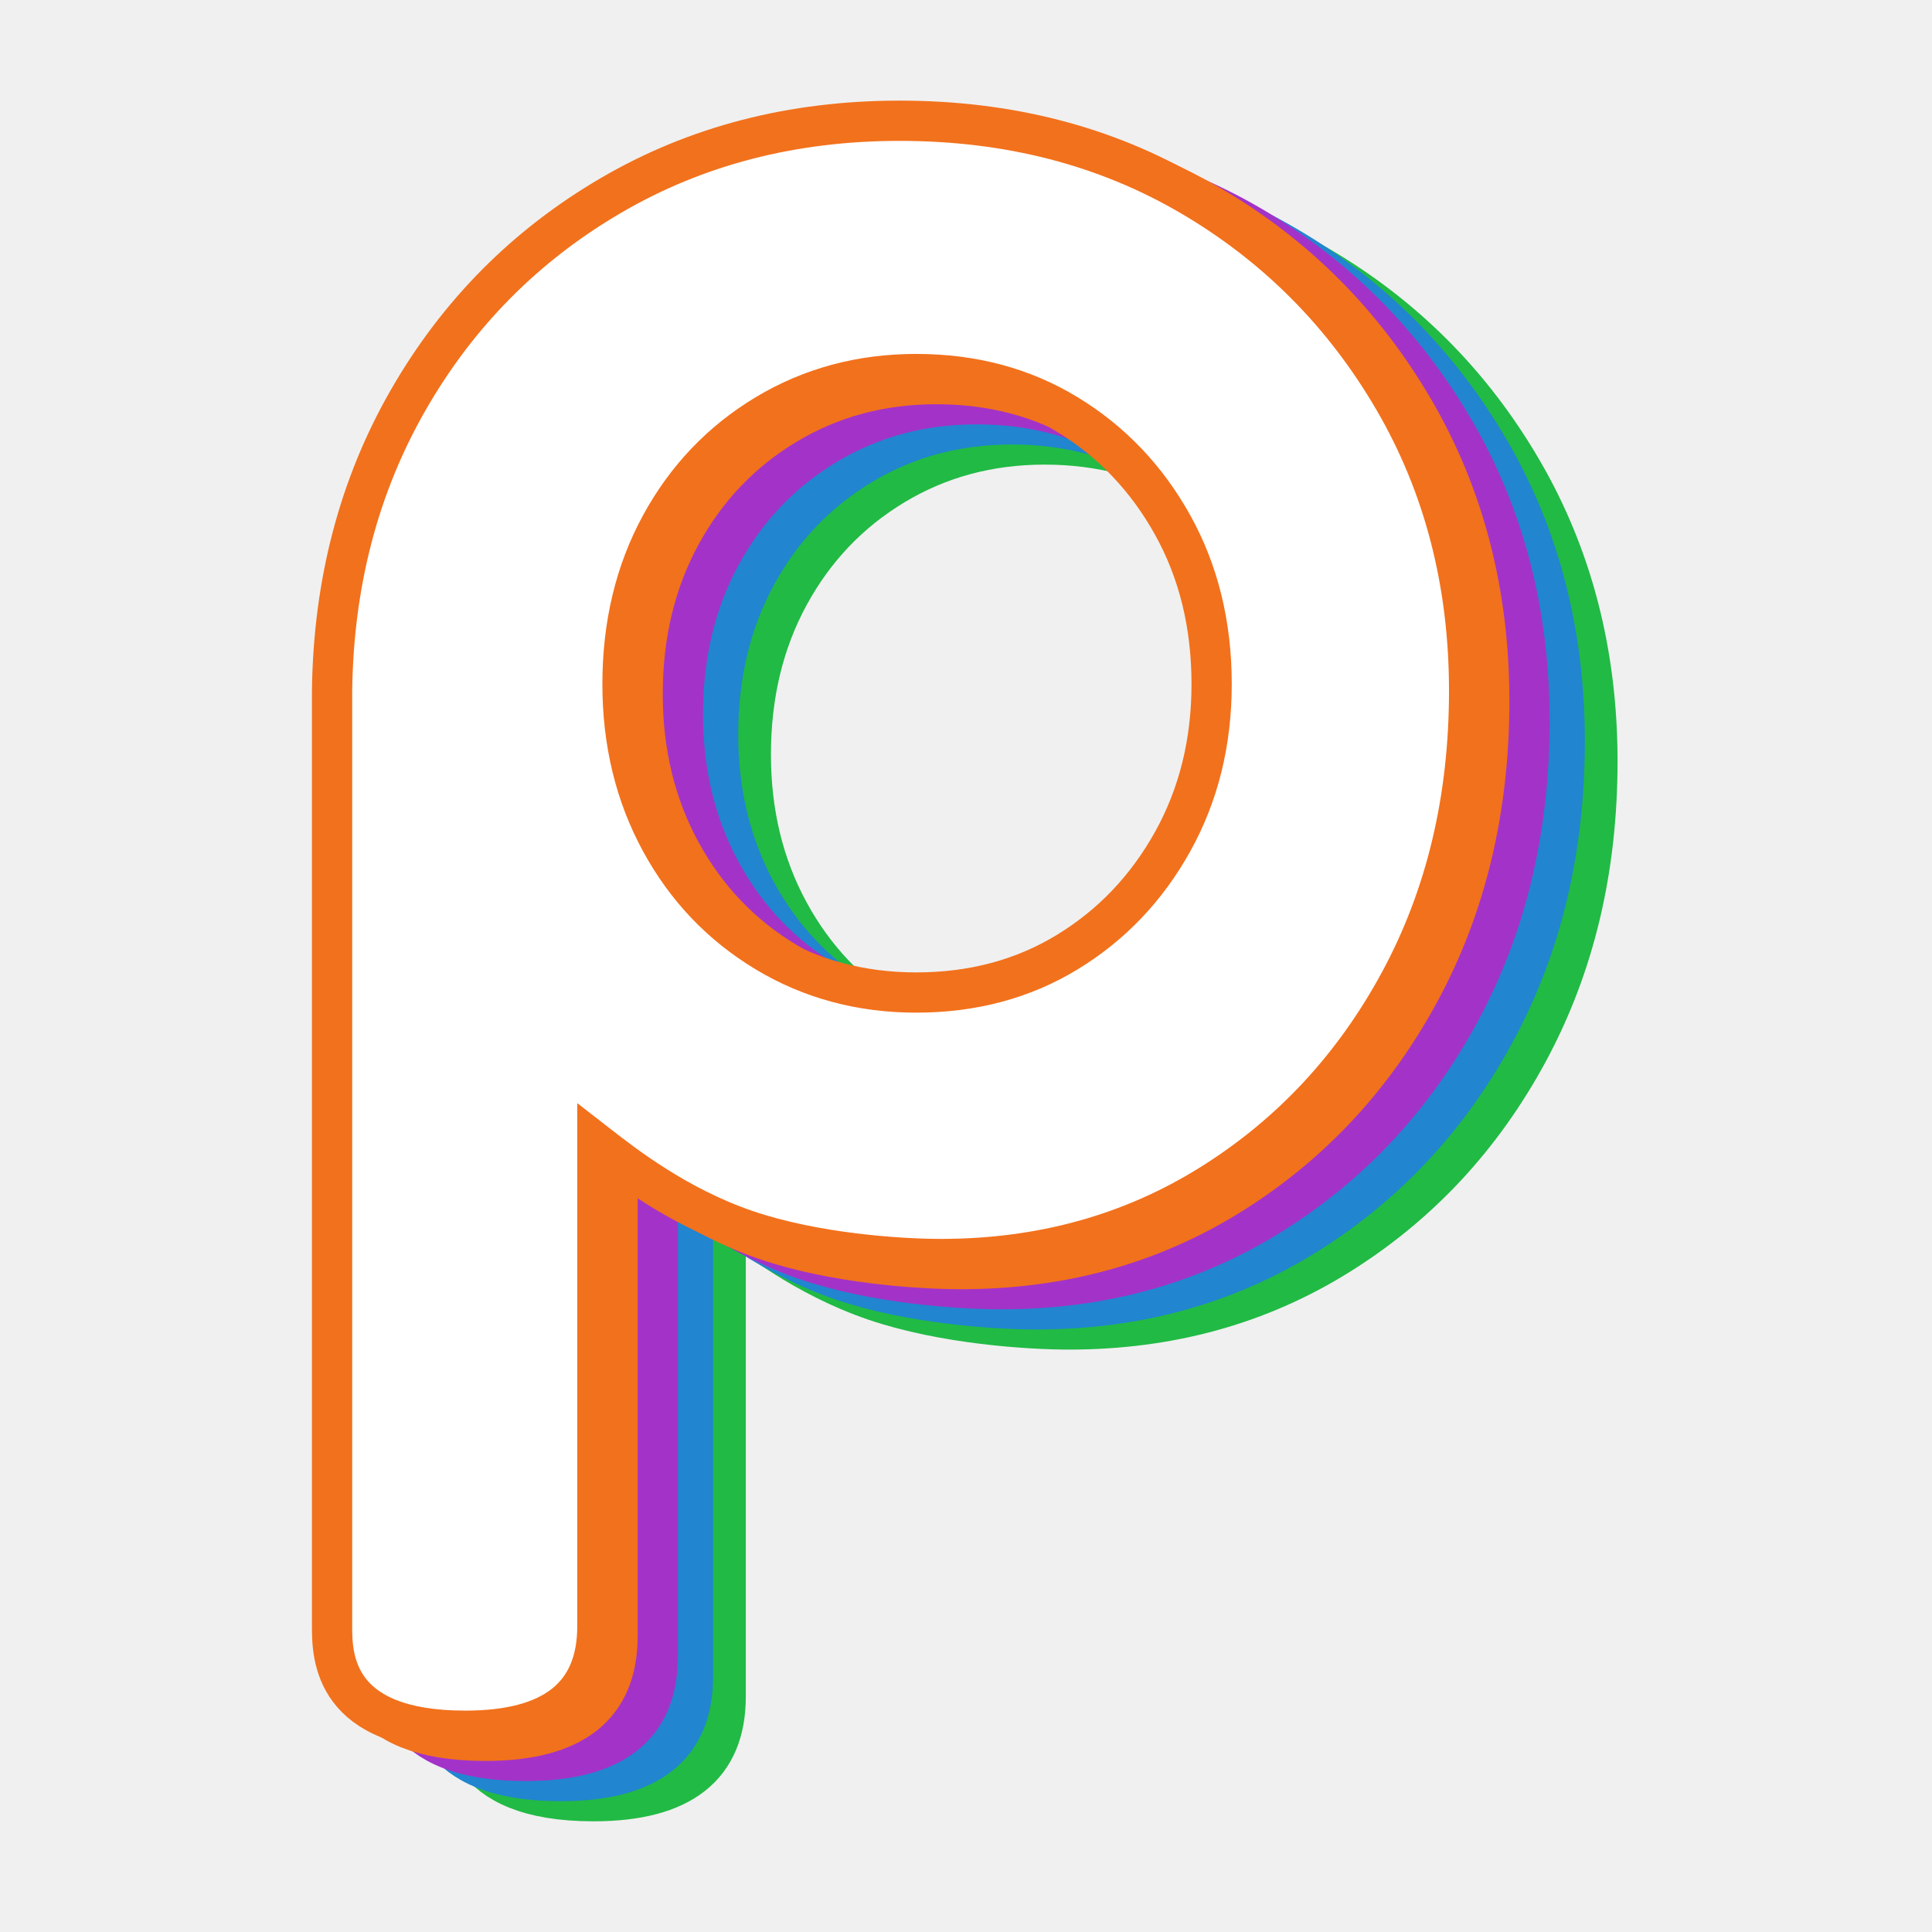
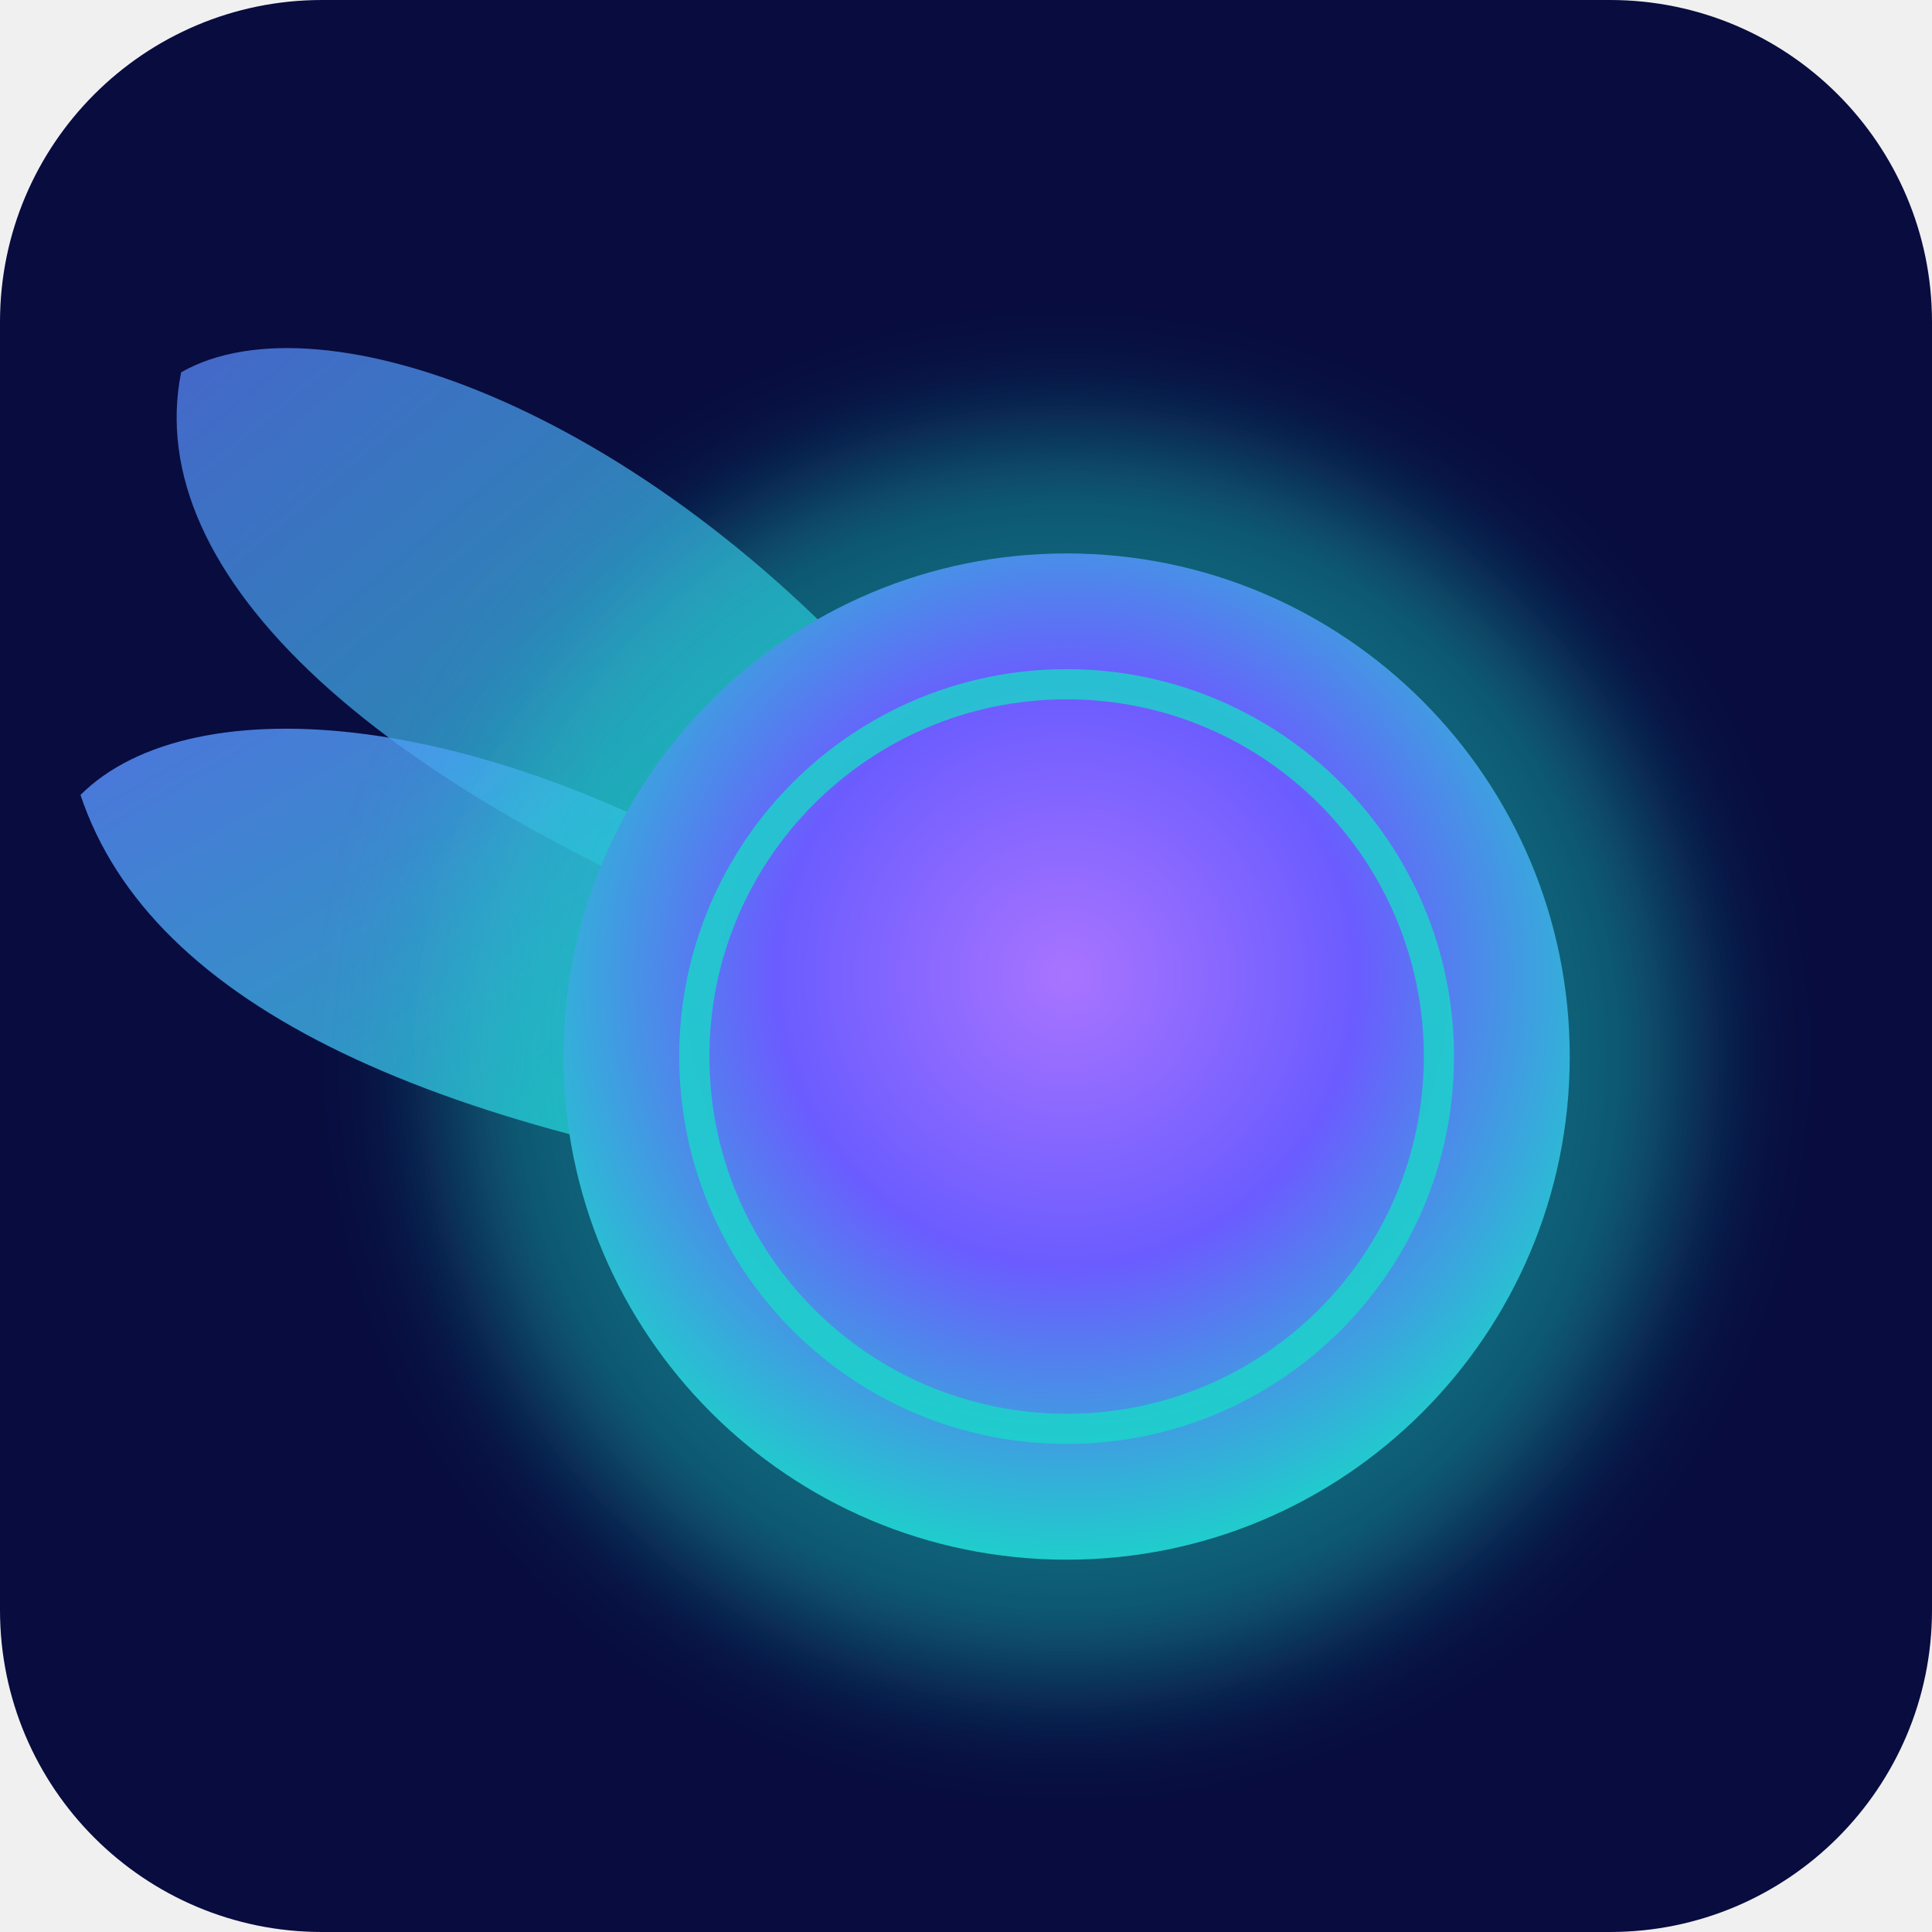
- <svg xmlns="http://www.w3.org/2000/svg" width="192px" height="192px" viewBox="0 0 192 192" version="1.1">
-   <g id="app-icon" stroke="none" stroke-width="1" fill="none" fill-rule="evenodd">
-     <g id="Group" transform="translate(33, 12)" fill-rule="nonzero" stroke-width="4">
-       <path d="M25.978,167 C34.738,167 39.118,163.535 39.118,156.604 L39.118,108.714 C41.687,110.708 46.99,114.883 53.913,117.245 C60.768,119.584 69.236,120.121 73.249,120.121 C83.23,120.121 92.185,117.641 100.115,112.681 C108.045,107.721 114.3,100.995 118.88,92.503 C123.46,84.01 125.75,74.397 125.75,63.662 C125.75,52.928 123.255,43.28 118.265,34.72 C113.274,26.159 106.541,19.399 98.064,14.439 C89.587,9.48 79.948,7 69.147,7 C58.483,7 48.913,9.48 40.436,14.439 C31.959,19.399 25.26,26.159 20.338,34.72 C15.416,43.28 12.887,52.928 12.75,63.662 L12.75,156.604 C12.75,159.594 12.838,167 25.978,167 Z M70.805,93.636 C65.308,93.636 60.333,92.298 55.88,89.621 C51.428,86.944 47.937,83.283 45.408,78.639 C42.88,73.995 41.615,68.778 41.615,62.987 C41.615,57.086 42.88,51.814 45.408,47.17 C47.937,42.526 51.428,38.866 55.88,36.189 C60.333,33.512 65.308,32.173 70.805,32.173 C76.412,32.173 81.415,33.512 85.813,36.189 C90.21,38.866 93.701,42.526 96.285,47.17 C98.868,51.814 100.16,57.086 100.16,62.987 C100.16,68.778 98.868,73.995 96.285,78.639 C93.701,83.283 90.21,86.944 85.813,89.621 C81.415,92.298 76.412,93.636 70.805,93.636 Z" id="Mask" stroke="#21BA45" fill="#21BA45" />
-       <path d="M22.728,165 C31.488,165 35.868,161.535 35.868,154.604 L35.868,106.714 C38.437,108.708 43.74,112.883 50.663,115.245 C57.518,117.584 65.986,118.121 69.999,118.121 C79.98,118.121 88.935,115.641 96.865,110.681 C104.795,105.721 111.05,98.995 115.63,90.503 C120.21,82.01 122.5,72.397 122.5,61.662 C122.5,50.928 120.005,41.28 115.015,32.72 C110.024,24.159 103.291,17.399 94.814,12.439 C86.337,7.48 76.698,5 65.897,5 C55.233,5 45.663,7.48 37.186,12.439 C28.709,17.399 22.01,24.159 17.088,32.72 C12.166,41.28 9.637,50.928 9.5,61.662 L9.5,154.604 C9.5,157.594 9.588,165 22.728,165 Z M67.555,91.636 C62.058,91.636 57.083,90.298 52.63,87.621 C48.178,84.944 44.687,81.283 42.158,76.639 C39.63,71.995 38.365,66.778 38.365,60.987 C38.365,55.086 39.63,49.814 42.158,45.17 C44.687,40.526 48.178,36.866 52.63,34.189 C57.083,31.512 62.058,30.173 67.555,30.173 C73.162,30.173 78.165,31.512 82.563,34.189 C86.96,36.866 90.451,40.526 93.035,45.17 C95.618,49.814 96.91,55.086 96.91,60.987 C96.91,66.778 95.618,71.995 93.035,76.639 C90.451,81.283 86.96,84.944 82.563,87.621 C78.165,90.298 73.162,91.636 67.555,91.636 Z" id="Mask" stroke="#2185D0" fill="#2185D0" />
-       <path d="M19.228,163 C27.988,163 32.368,159.535 32.368,152.604 L32.368,104.714 C34.937,106.708 40.24,110.883 47.163,113.245 C54.018,115.584 62.486,116.121 66.499,116.121 C76.48,116.121 85.435,113.641 93.365,108.681 C101.295,103.721 107.55,96.995 112.13,88.503 C116.71,80.01 119,70.397 119,59.662 C119,48.928 116.505,39.28 111.515,30.72 C106.524,22.159 99.791,15.399 91.314,10.439 C82.837,5.48 73.198,3 62.397,3 C51.733,3 42.163,5.48 33.686,10.439 C25.209,15.399 18.51,22.159 13.588,30.72 C8.666,39.28 6.137,48.928 6,59.662 L6,152.604 C6,155.594 6.088,163 19.228,163 Z M64.055,89.636 C58.558,89.636 53.583,88.298 49.13,85.621 C44.678,82.944 41.187,79.283 38.658,74.639 C36.13,69.995 34.865,64.778 34.865,58.987 C34.865,53.086 36.13,47.814 38.658,43.17 C41.187,38.526 44.678,34.866 49.13,32.189 C53.583,29.512 58.558,28.173 64.055,28.173 C69.662,28.173 74.665,29.512 79.063,32.189 C83.46,34.866 86.951,38.526 89.535,43.17 C92.118,47.814 93.41,53.086 93.41,58.987 C93.41,64.778 92.118,69.995 89.535,74.639 C86.951,79.283 83.46,82.944 79.063,85.621 C74.665,88.298 69.662,89.636 64.055,89.636 Z" id="Mask" stroke="#A333C8" fill="#A333C8" />
-       <path d="M15.228,161 C23.988,161 28.368,157.535 28.368,150.604 L28.368,102.714 C30.937,104.708 36.24,108.883 43.163,111.245 C50.018,113.584 58.486,114.121 62.499,114.121 C72.48,114.121 81.435,111.641 89.365,106.681 C97.295,101.721 103.55,94.995 108.13,86.503 C112.71,78.01 115,68.397 115,57.662 C115,46.928 112.505,37.28 107.515,28.72 C102.524,20.159 95.791,13.399 87.314,8.439 C78.837,3.48 69.198,1 58.397,1 C47.733,1 38.163,3.48 29.686,8.439 C21.209,13.399 14.51,20.159 9.588,28.72 C4.666,37.28 2.137,46.928 2,57.662 L2,150.604 C2,153.594 2.088,161 15.228,161 Z M60.055,87.636 C54.558,87.636 49.583,86.298 45.13,83.621 C40.678,80.944 37.187,77.283 34.658,72.639 C32.13,67.995 30.865,62.778 30.865,56.987 C30.865,51.086 32.13,45.814 34.658,41.17 C37.187,36.526 40.678,32.866 45.13,30.189 C49.583,27.512 54.558,26.173 60.055,26.173 C65.662,26.173 70.665,27.512 75.063,30.189 C79.46,32.866 82.951,36.526 85.535,41.17 C88.118,45.814 89.41,51.086 89.41,56.987 C89.41,62.778 88.118,67.995 85.535,72.639 C82.951,77.283 79.46,80.944 75.063,83.621 C70.665,86.298 65.662,87.636 60.055,87.636 Z" id="Mask" stroke="#F2711C" fill="#F2711C" />
-       <path d="M13.228,160 C21.988,160 26.368,156.535 26.368,149.604 L26.368,101.714 C28.937,103.708 34.24,107.883 41.163,110.245 C48.018,112.584 56.486,113.121 60.499,113.121 C70.48,113.121 79.435,110.641 87.365,105.681 C95.295,100.721 101.55,93.995 106.13,85.503 C110.71,77.01 113,67.397 113,56.662 C113,45.928 110.505,36.28 105.515,27.72 C100.524,19.159 93.791,12.399 85.314,7.439 C76.837,2.48 67.198,0 56.397,0 C45.733,0 36.163,2.48 27.686,7.439 C19.209,12.399 12.51,19.159 7.588,27.72 C2.666,36.28 0.137,45.928 0,56.662 L0,149.604 C0,152.594 0.088,160 13.228,160 Z M58.055,86.636 C52.558,86.636 47.583,85.298 43.13,82.621 C38.678,79.944 35.187,76.283 32.658,71.639 C30.13,66.995 28.865,61.778 28.865,55.987 C28.865,50.086 30.13,44.814 32.658,40.17 C35.187,35.526 38.678,31.866 43.13,29.189 C47.583,26.512 52.558,25.173 58.055,25.173 C63.662,25.173 68.665,26.512 73.063,29.189 C77.46,31.866 80.951,35.526 83.535,40.17 C86.118,44.814 87.41,50.086 87.41,55.987 C87.41,61.778 86.118,66.995 83.535,71.639 C80.951,76.283 77.46,79.944 73.063,82.621 C68.665,85.298 63.662,86.636 58.055,86.636 Z" id="Mask" stroke="#F2711C" fill="#FFFFFF" />
-     </g>
-   </g>
+ <svg xmlns="http://www.w3.org/2000/svg" width="192" height="192" viewBox="0 0 192 192" role="img" aria-labelledby="title">
+   <defs>
+     <radialGradient id="orb" cx="50%" cy="42%" r="60%">
+       <stop offset="0" stop-color="#a874ff" />
+       <stop offset=".48" stop-color="#6b5cff" />
+       <stop offset="1" stop-color="#19d7c8" />
+     </radialGradient>
+     <linearGradient id="wing" x1="0%" y1="0%" x2="100%" y2="100%">
+       <stop offset="0" stop-color="#5d8cff" />
+       <stop offset="1" stop-color="#19d7c8" />
+     </linearGradient>
+     <filter id="glow" x="-60%" y="-60%" width="220%" height="220%">
+       <feGaussianBlur stdDeviation="6" />
+     </filter>
+   </defs>
+   <rect width="192" height="192" rx="32" fill="#080c3f" />
+   <path d="M91 72C65 41 32 29 18 37c-4 20 19 42 65 59z" fill="url(#wing)" opacity=".72" />
+   <path d="M81 91C49 70 19 68 8 79c7 21 35 34 82 40z" fill="url(#wing)" opacity=".82" />
+   <circle cx="106" cy="105" r="62" fill="#19d7c8" opacity=".42" filter="url(#glow)" />
+   <circle cx="106" cy="105" r="50" fill="url(#orb)" />
+   <circle cx="106" cy="105" r="37" fill="none" stroke="#19d7c8" stroke-width="3" opacity=".8" />
</svg>
